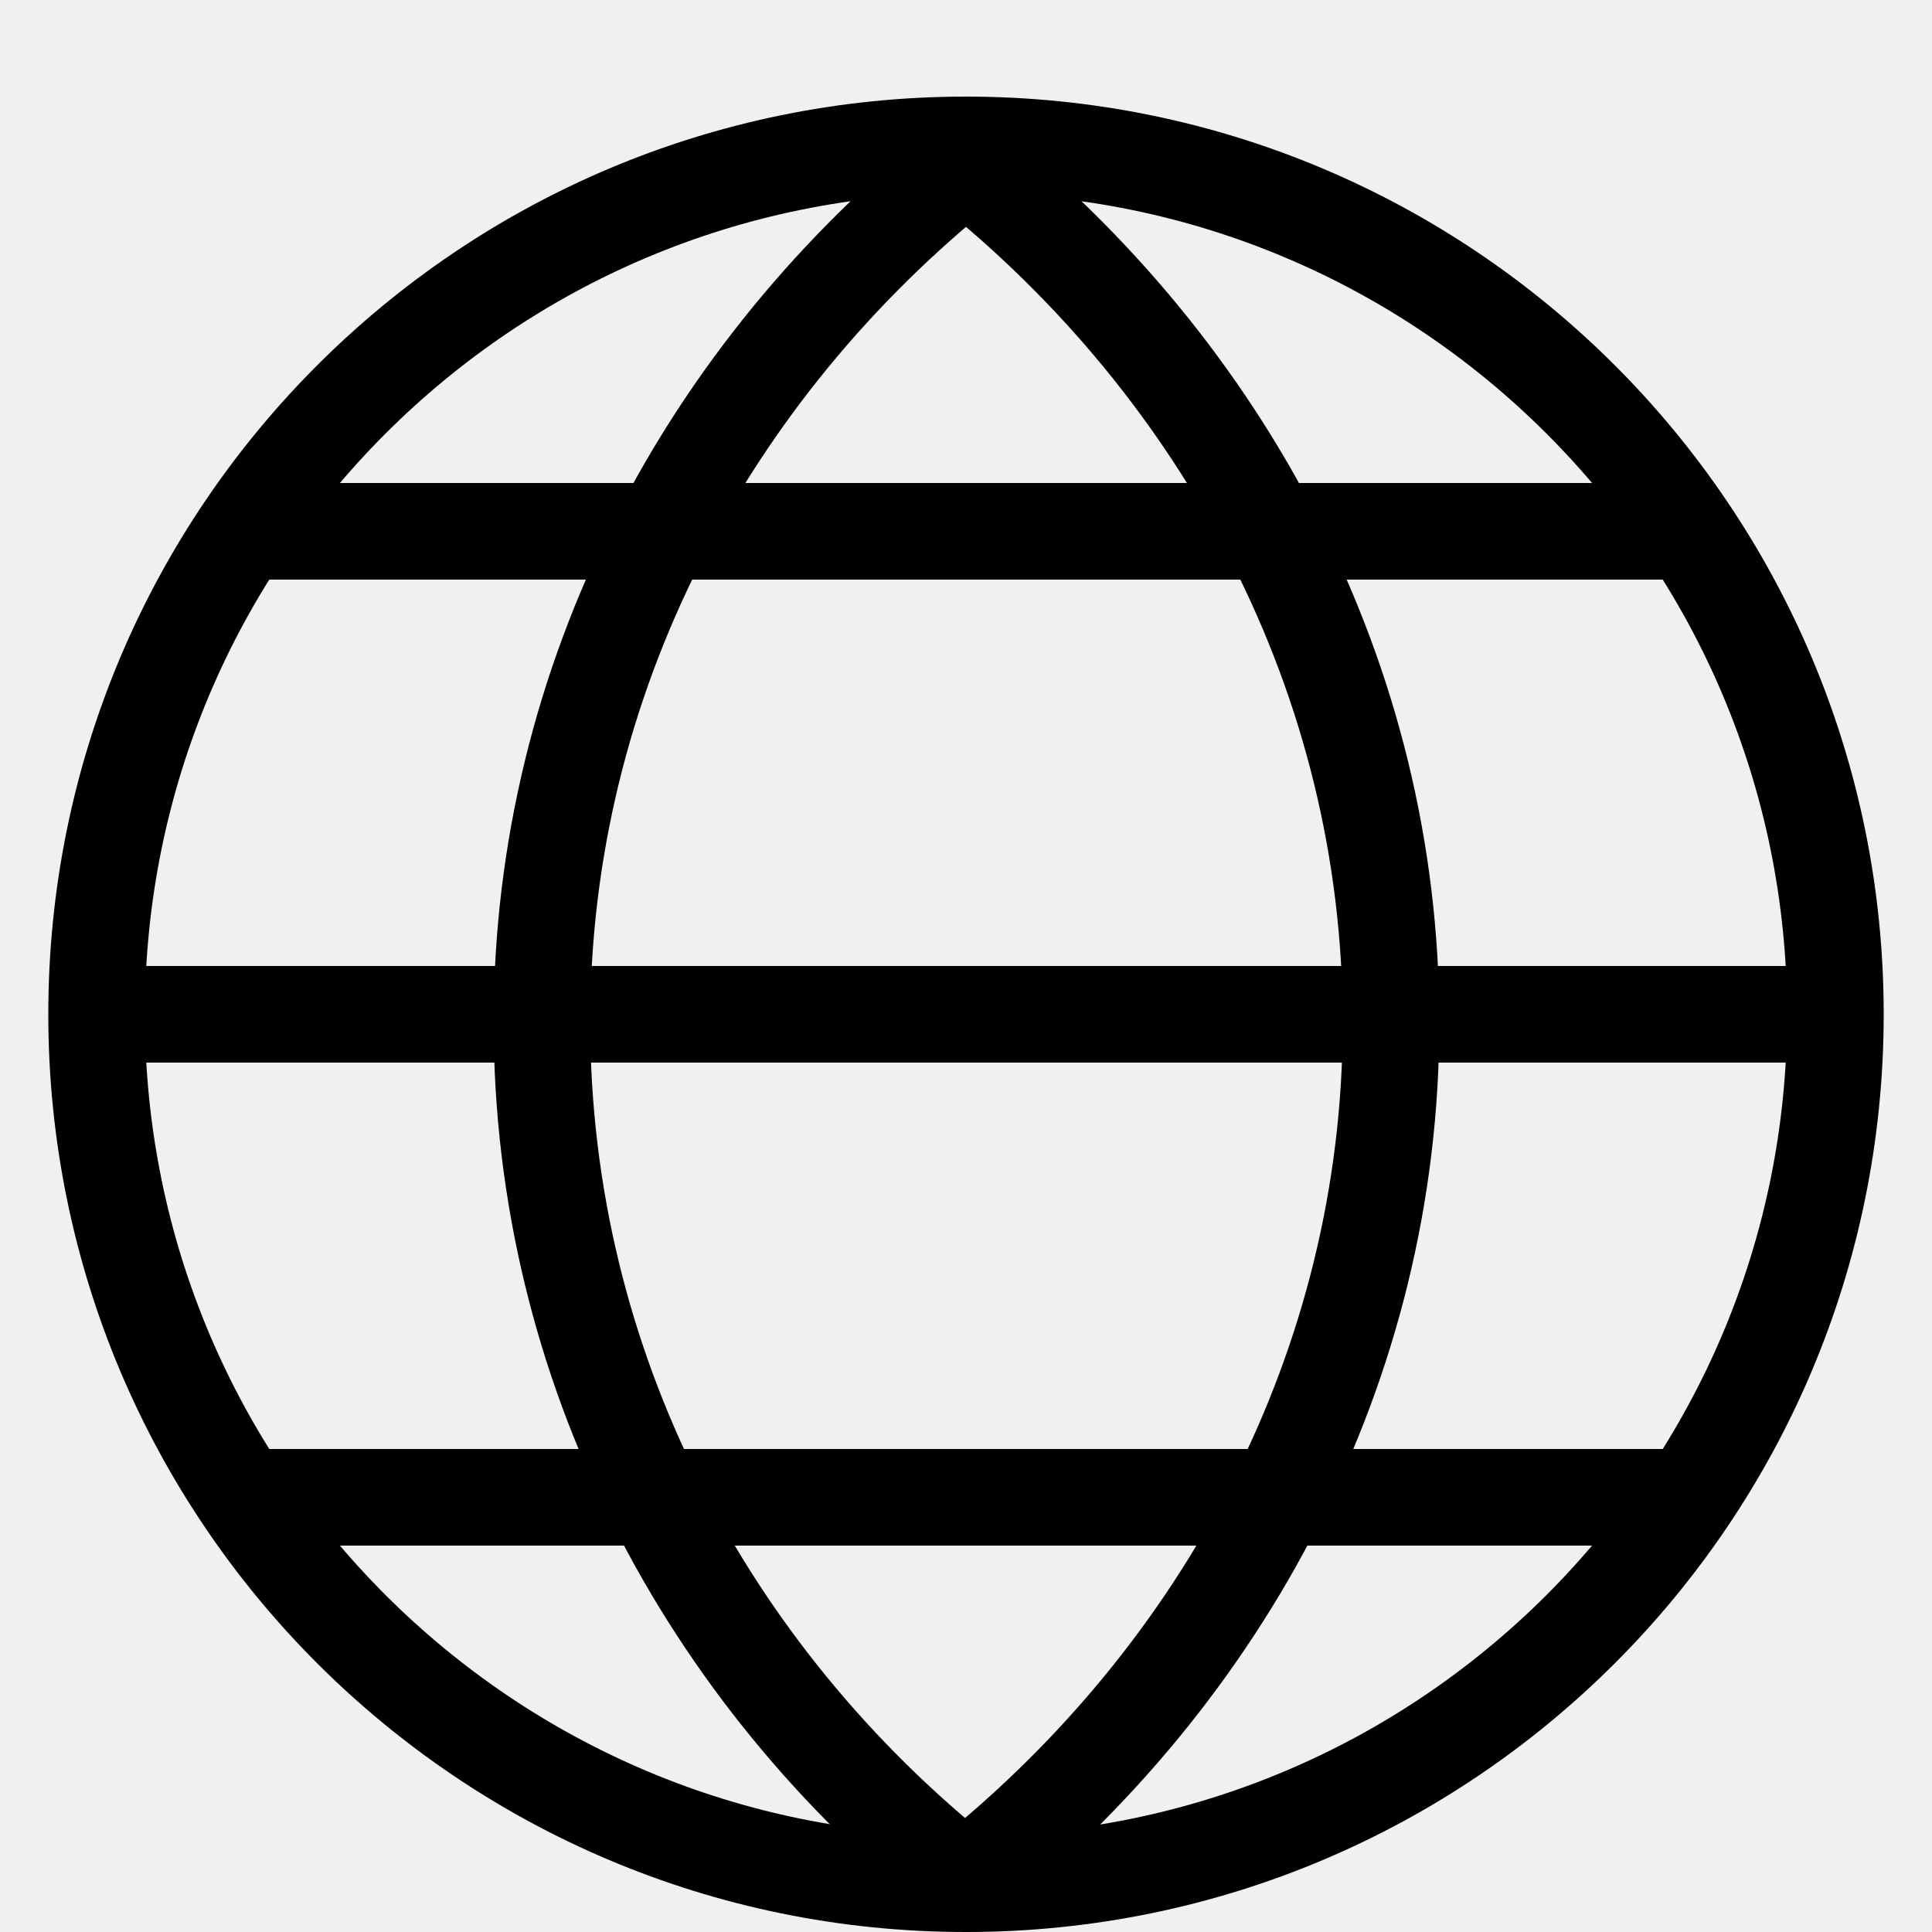
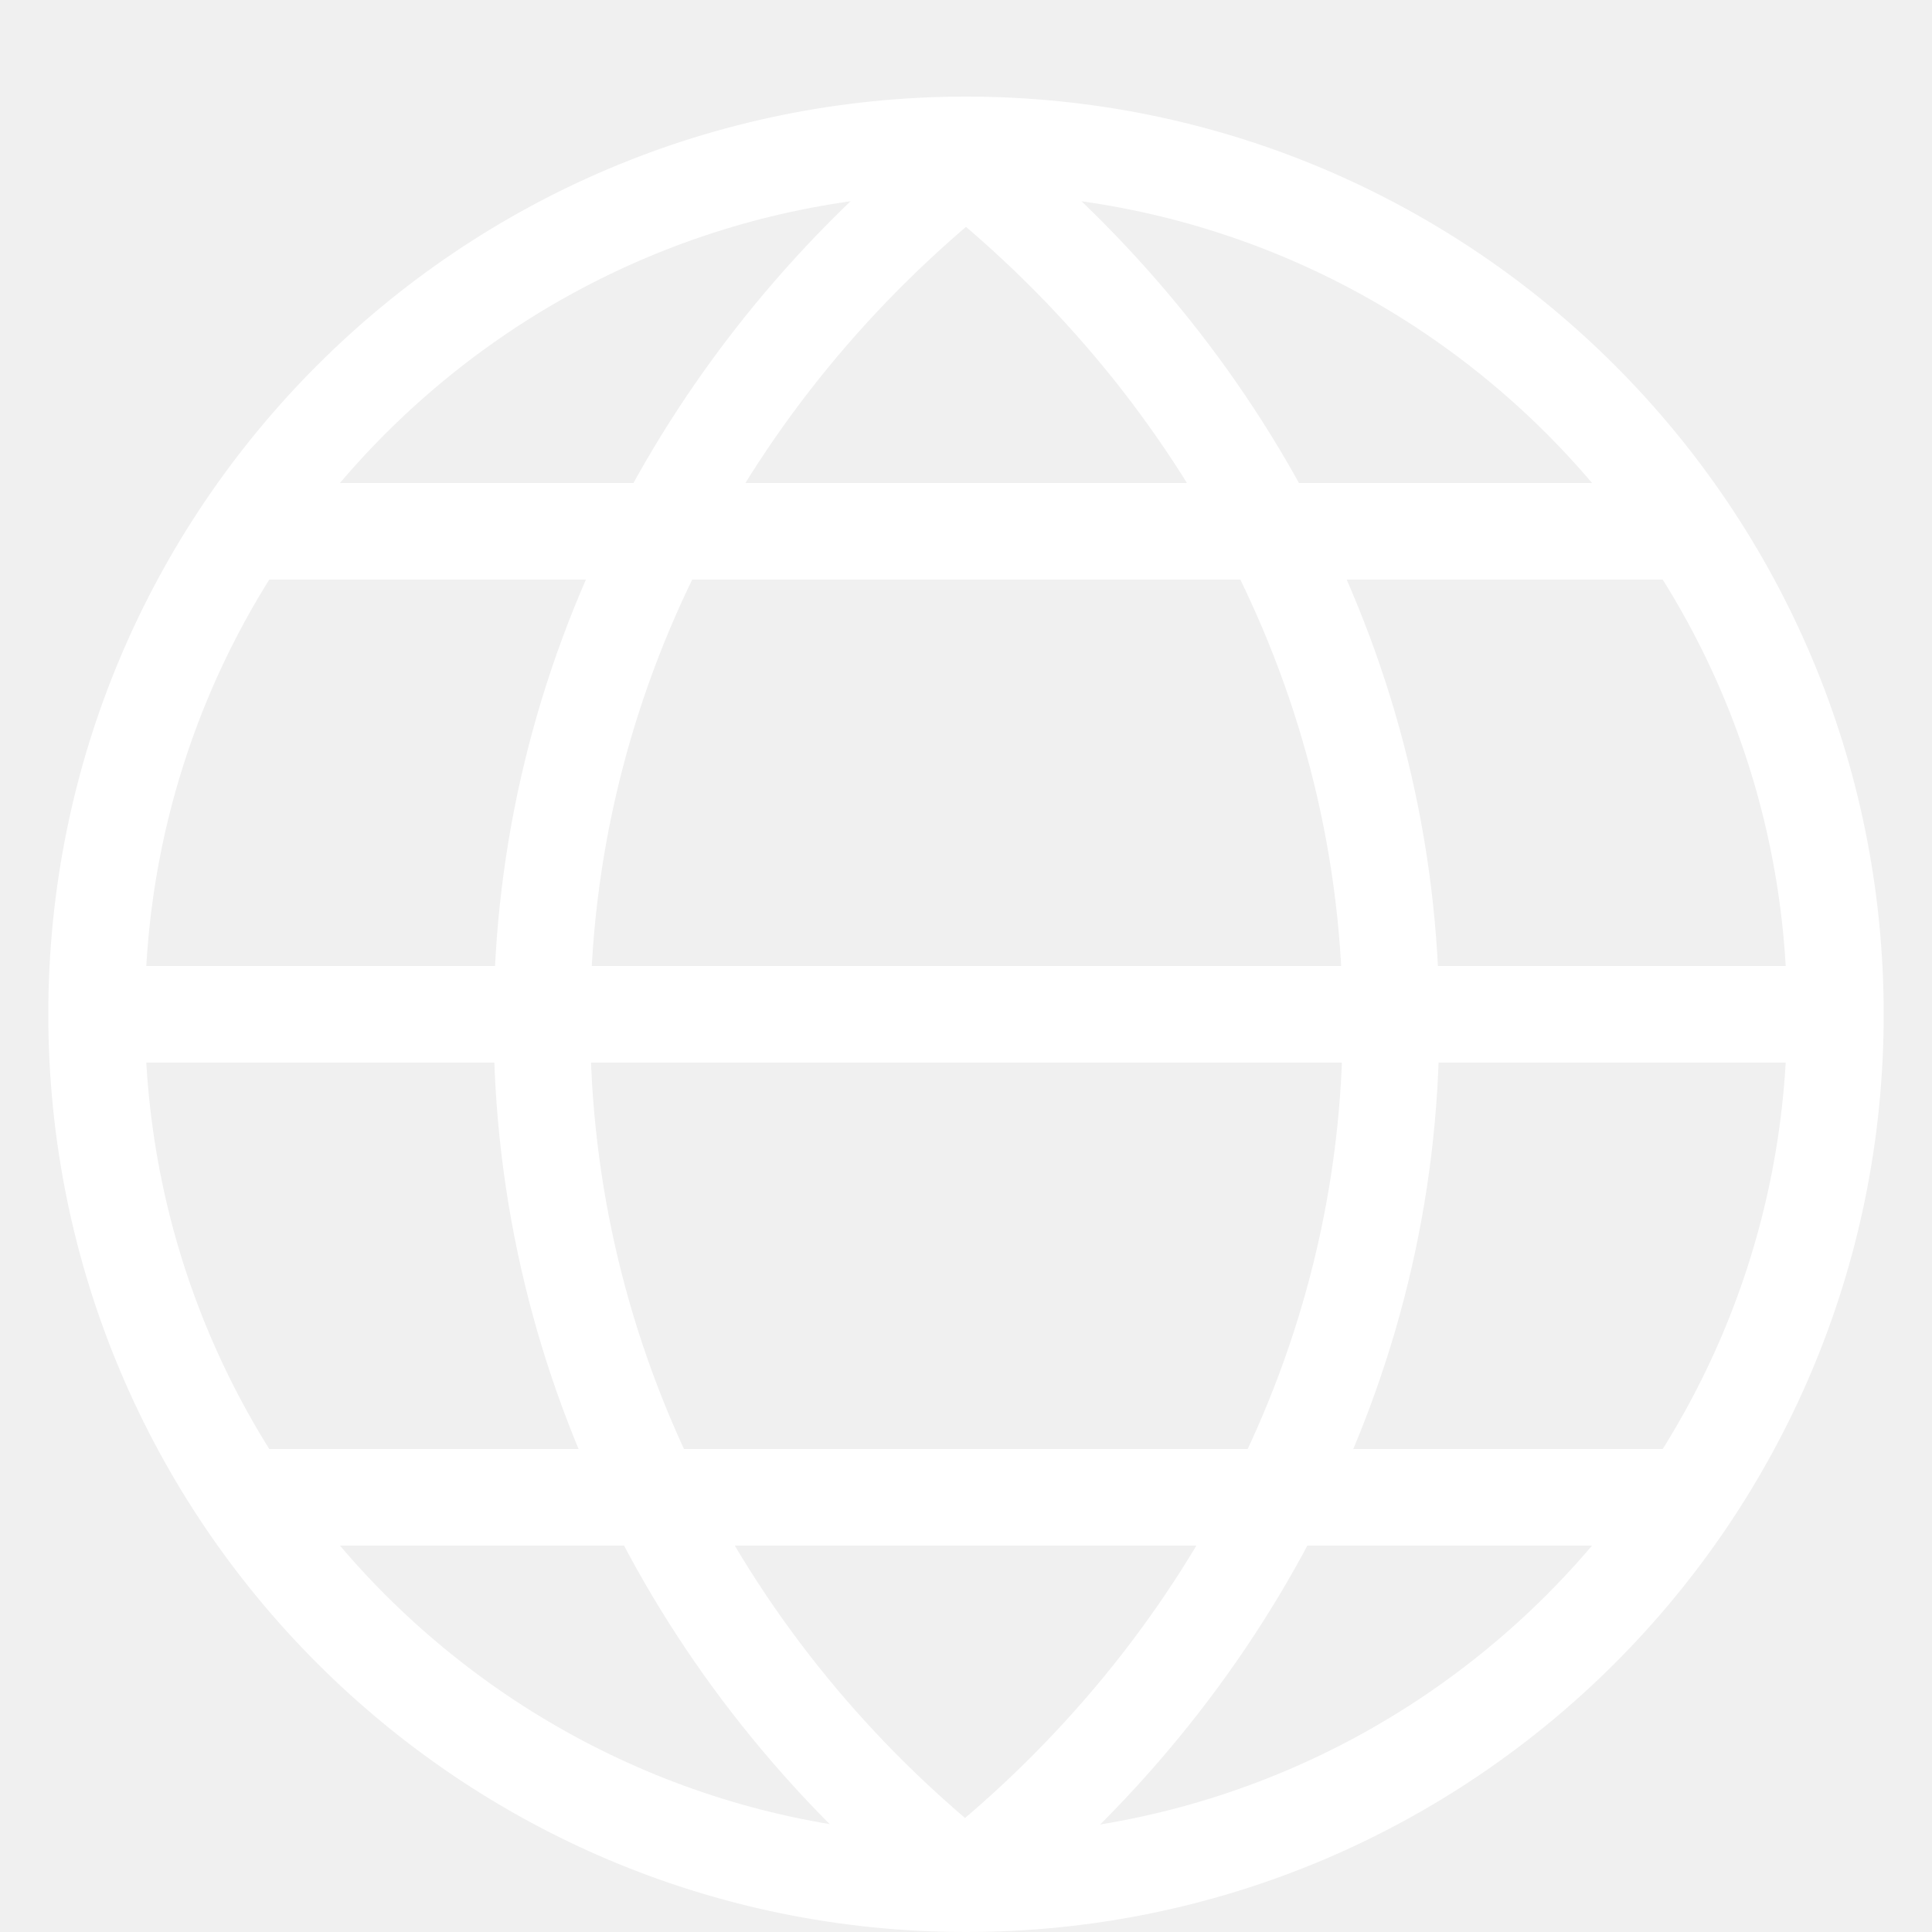
<svg xmlns="http://www.w3.org/2000/svg" width="40" height="40" viewBox="0 0 20 20">
-   <path fill="none" stroke="#000" d="M1,10.5 L19,10.5" />
-   <path fill="none" stroke="#000" d="M2.35,15.5 L17.65,15.5" />
-   <path fill="none" stroke="#000" d="M2.35,5.5 L17.523,5.5" />
-   <path fill="none" stroke="#000" d="M10,19.46 L9.98,19.46 C7.31,17.33 5.61,14.141 5.61,10.58 C5.61,7.02 7.33,3.83 10,1.7 C10.01,1.7 9.99,1.7 10,1.7 L10,1.7 C12.67,3.83 14.4,7.02 14.4,10.58 C14.4,14.141 12.67,17.33 10,19.46 L10,19.46 L10,19.46 L10,19.46 Z" />
-   <circle fill="none" stroke="#000" cx="10" cy="10.5" r="9" />
+   <path fill="none" stroke="#fff" d="M1,10.5 L19,10.5" />
+   <path fill="none" stroke="#fff" d="M2.35,15.5 L17.65,15.5" />
+   <path fill="none" stroke="#fff" d="M2.35,5.5 L17.523,5.5" />
+   <path fill="none" stroke="#fff" d="M10,19.46 L9.98,19.46 C7.31,17.33 5.61,14.141 5.61,10.58 C5.61,7.02 7.33,3.83 10,1.7 C10.01,1.7 9.99,1.7 10,1.7 L10,1.7 C12.67,3.83 14.4,7.02 14.4,10.58 C14.4,14.141 12.67,17.33 10,19.46 L10,19.46 L10,19.46 L10,19.46 Z" />
+   <circle fill="none" stroke="#fff" cx="10" cy="10.5" r="9" />
</svg>
